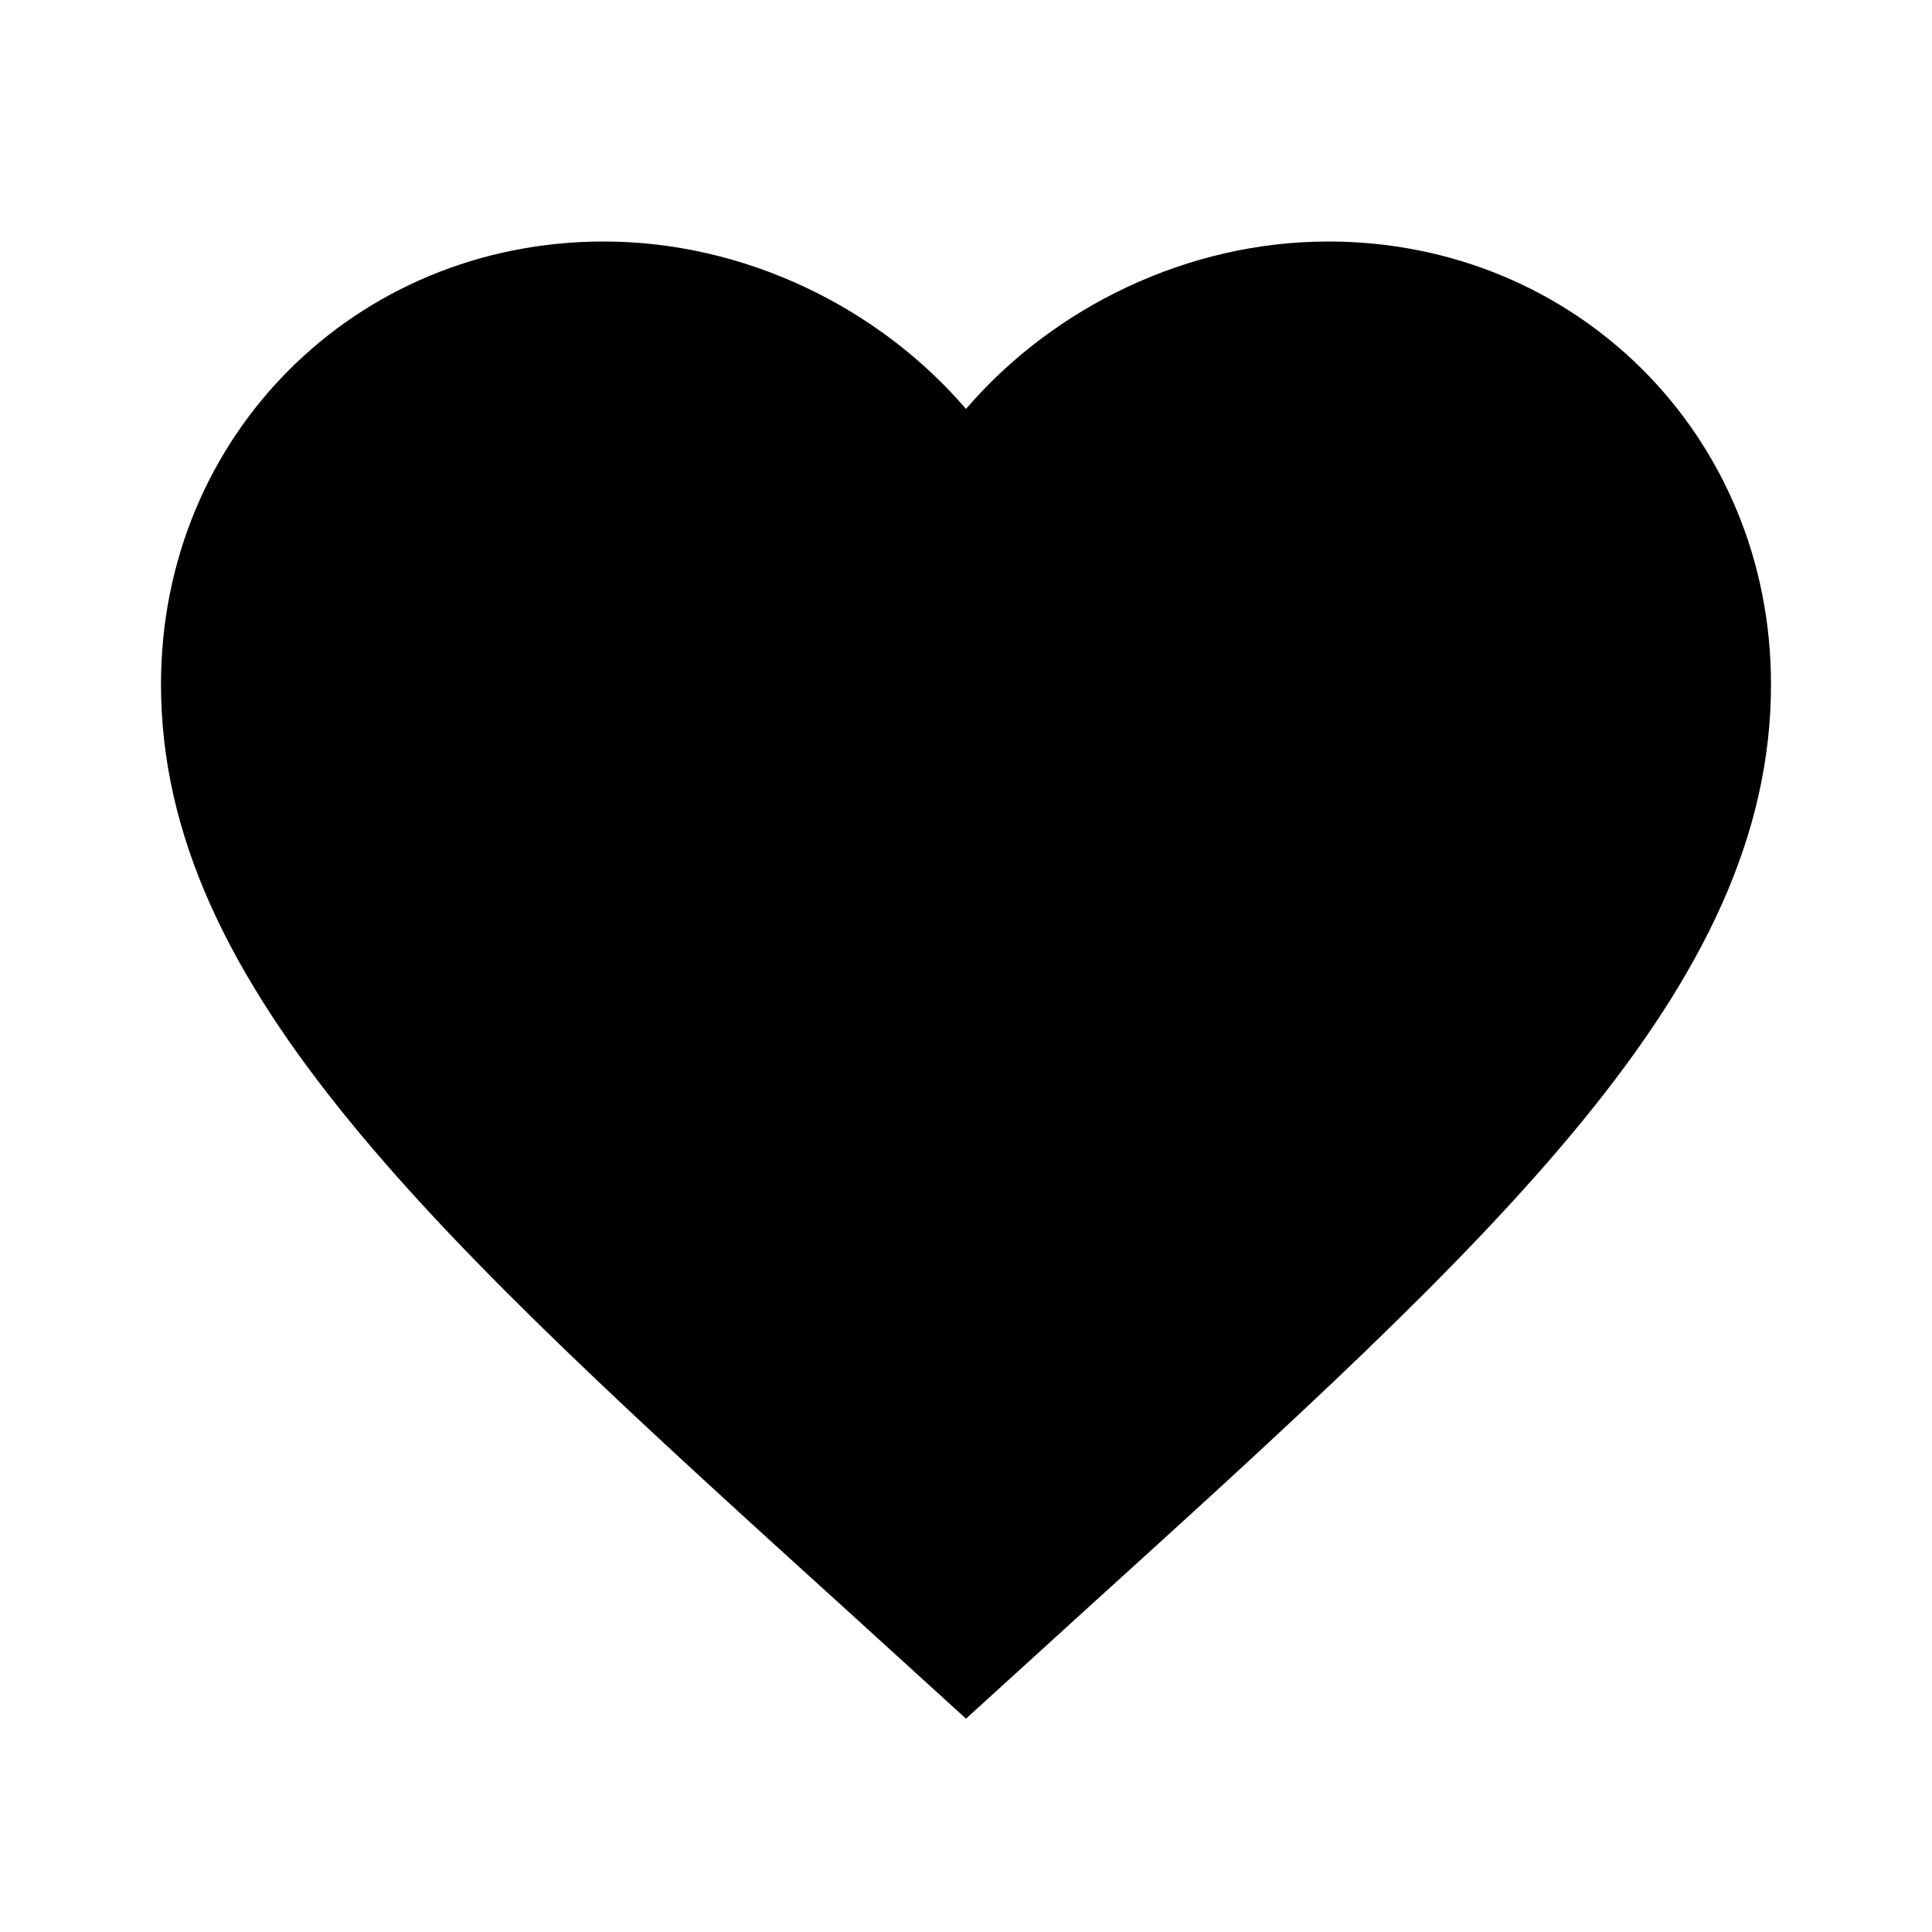
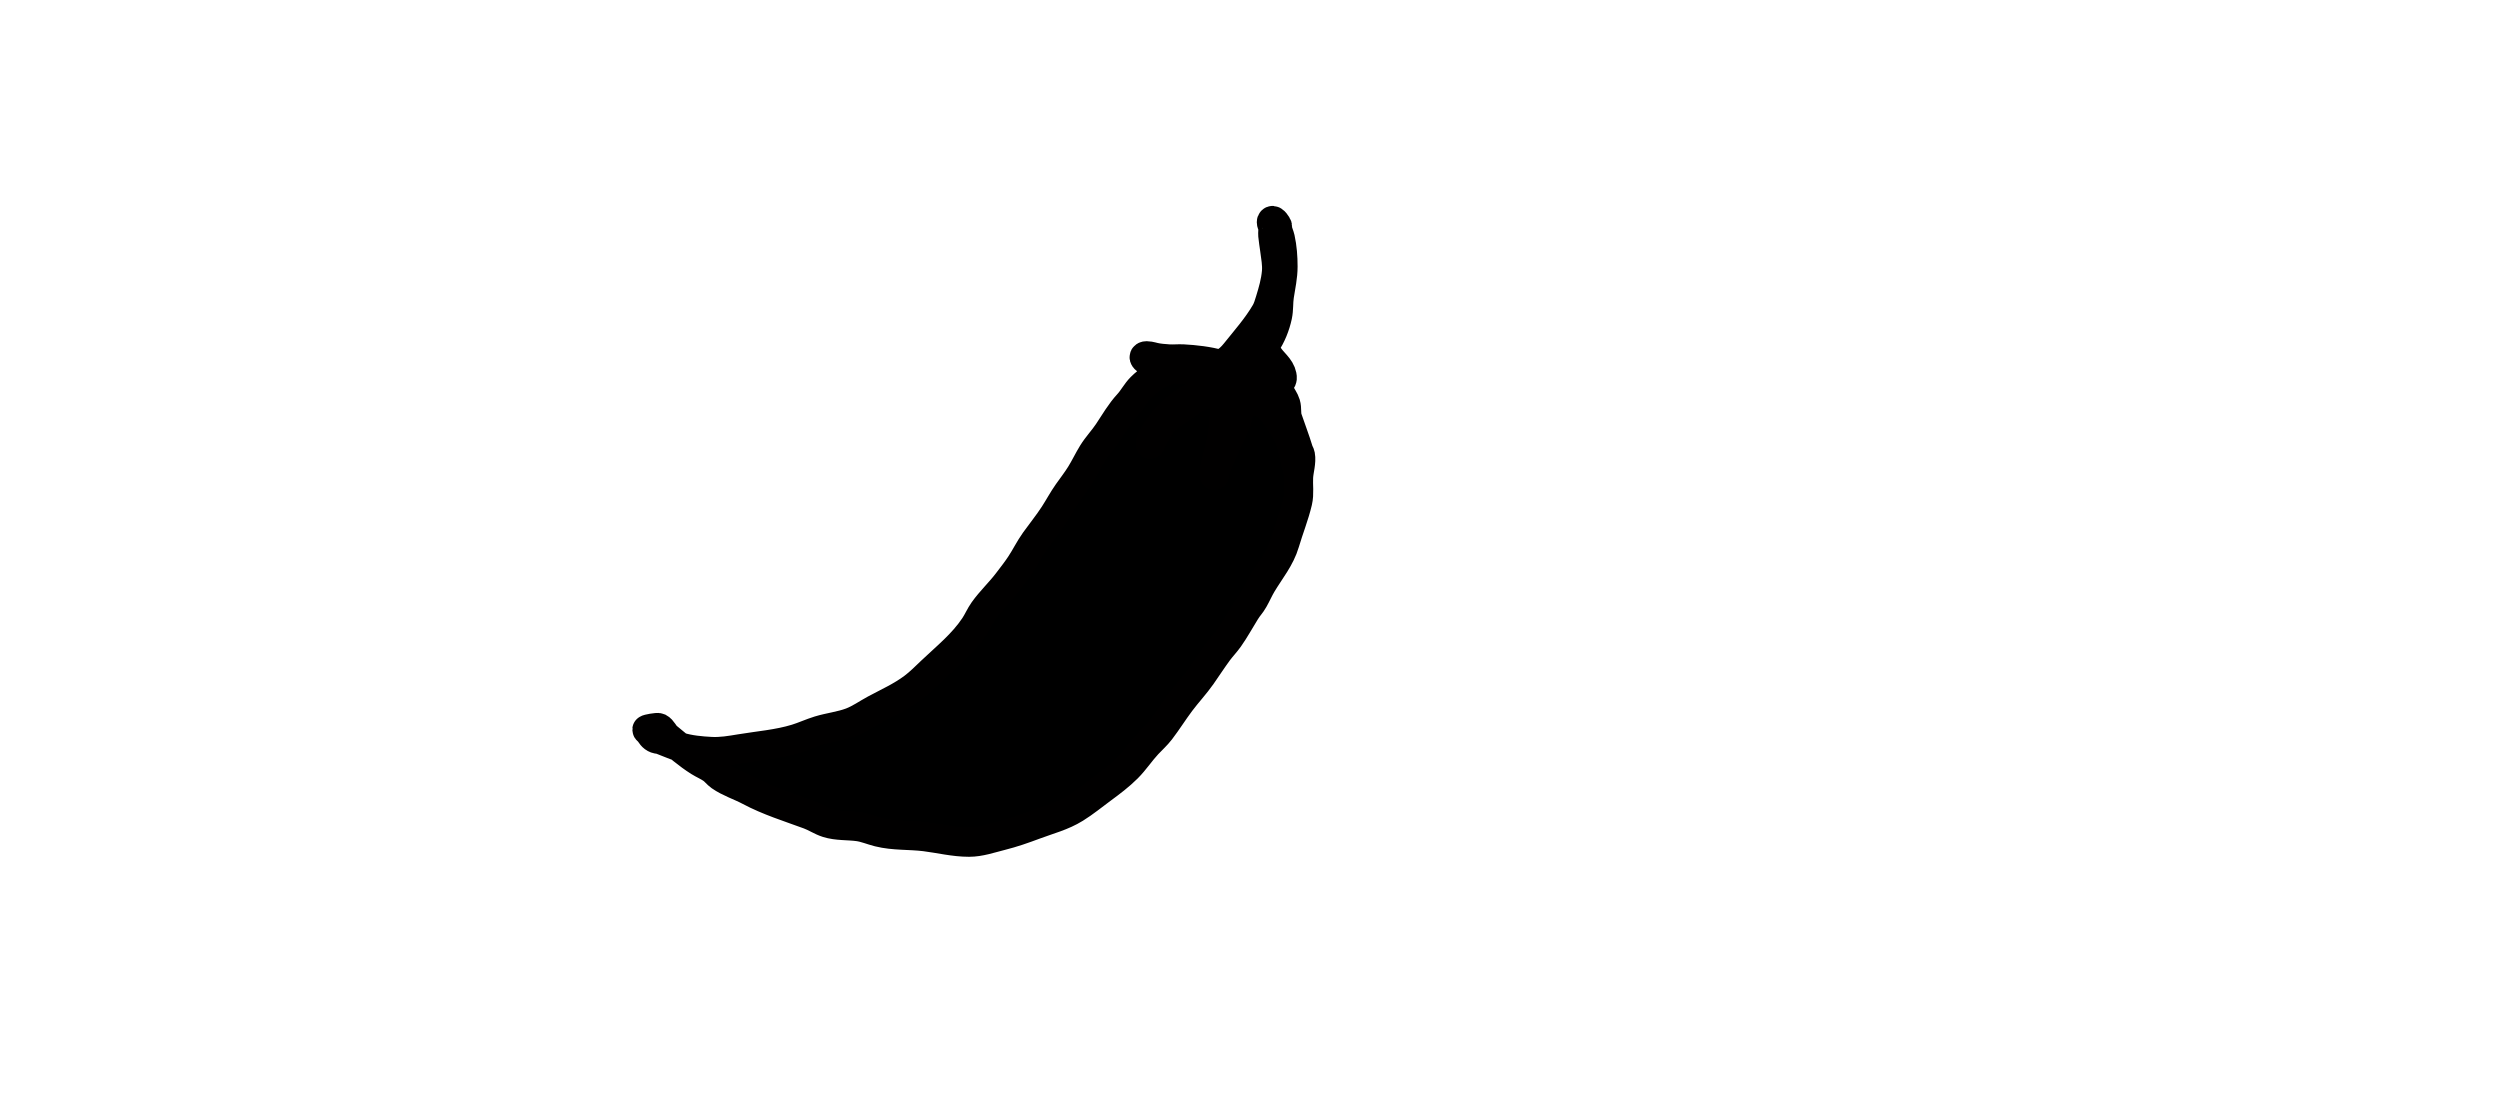
- <svg xmlns="http://www.w3.org/2000/svg" viewBox="0 0 24 24">
-   <path d="m12 21.35-1.45-1.32C5.4 15.36 2 12.27 2 8.5 2 5.41 4.42 3 7.5 3c1.74 0 3.41.81 4.5 2.08C13.09 3.81 14.76 3 16.5 3 19.58 3 22 5.41 22 8.5c0 3.77-3.4 6.86-8.55 11.53L12 21.35Z" />
+ <svg xmlns="http://www.w3.org/2000/svg" height="100%" stroke-miterlimit="10" style="fill-rule:nonzero;clip-rule:evenodd;stroke-linecap:round;stroke-linejoin:round;" version="1.1" viewBox="0 0 5120 2280" width="100%" xml:space="preserve">
+   <defs />
+   <g id="Ebene-1">
+     <path d="M2533.76 804.539C2532.81 804.539 2525.3 805.377 2524.39 802.665C2523.98 801.415 2530.08 790.644 2528.14 785.798C2523.11 773.233 2512.33 761.962 2500.03 755.813C2482.98 747.29 2458.71 748.636 2440.06 750.19C2431.75 750.882 2423.95 754.634 2415.7 755.813C2408.25 756.876 2400.34 755.308 2393.21 757.687C2373.2 764.354 2351.79 778.491 2336.98 793.294C2327.07 803.206 2320.36 816.612 2310.75 827.028C2294.52 844.609 2282.8 865.201 2269.52 885.124C2259.63 899.956 2247.02 913.02 2237.66 928.228C2229.05 942.213 2221.98 957.302 2213.29 971.332C2205.27 984.3 2195.85 996.355 2187.06 1008.81C2176.9 1023.2 2168.51 1039.01 2158.95 1053.79C2146.7 1072.72 2132.65 1089.86 2119.59 1108.14C2108.48 1123.7 2100.17 1141.02 2089.6 1156.87C2081.43 1169.13 2072.3 1180.75 2063.37 1192.47C2048.09 1212.53 2029.27 1230.09 2014.64 1250.57C2007.48 1260.6 2002.73 1272.18 1995.9 1282.43C1971.85 1318.51 1938.87 1344.85 1907.82 1374.26C1895.62 1385.82 1883.78 1397.91 1870.34 1407.99C1845.61 1426.54 1818.63 1438.43 1791.63 1452.97C1775.38 1461.72 1760.17 1472.73 1742.9 1479.21C1722.08 1487.02 1698.64 1489.58 1677.31 1496.08C1661.43 1500.91 1646.32 1508.06 1630.45 1512.94C1593.8 1524.22 1553.84 1527.27 1516.13 1533.56C1496.08 1536.9 1476.59 1540.26 1456.16 1539.18C1435.45 1538.09 1412.31 1536.02 1392.45 1529.81C1378.92 1525.58 1366.25 1519.6 1353.09 1514.82C1350.1 1513.73 1346.7 1514.06 1343.72 1512.94C1335.48 1509.85 1333.51 1504.32 1328.73 1497.95C1327.67 1496.54 1324.98 1495.97 1324.98 1494.2C1324.98 1493 1346.34 1488.95 1349.34 1490.45C1356.79 1494.18 1359.91 1504.16 1366.21 1509.19C1376.84 1517.7 1387.17 1526.72 1398.07 1535.43C1408.71 1543.94 1420.17 1552.53 1431.8 1559.8C1440.3 1565.11 1449.76 1569 1458.04 1574.79C1464.2 1579.1 1468.74 1585.47 1474.9 1589.78C1493.03 1602.47 1515.45 1609.41 1534.88 1619.77C1573.6 1640.42 1615.64 1653.37 1656.69 1668.49C1669.55 1673.23 1681.12 1681.2 1694.17 1685.36C1714.5 1691.83 1736.99 1690 1757.89 1692.86C1772.01 1694.78 1785.3 1700.64 1799.12 1704.1C1830.8 1712.02 1862.72 1709.47 1894.7 1713.47C1924.85 1717.24 1953.97 1724.71 1984.66 1724.71C2007.03 1724.71 2028.79 1716.96 2050.25 1711.6C2074.23 1705.6 2096.45 1697.78 2119.59 1689.11C2148.04 1678.44 2175.82 1671.61 2202.05 1655.37C2221.04 1643.61 2238.46 1629.24 2256.4 1616.02C2274.7 1602.53 2292.71 1589.07 2308.87 1572.91C2323.99 1557.8 2335.54 1539.79 2350.1 1524.19C2358.85 1514.82 2368.55 1506.26 2376.34 1496.08C2390.71 1477.29 2403.35 1456.94 2417.57 1437.98C2431.4 1419.54 2447.47 1402.49 2460.67 1383.63C2472.05 1367.38 2482.67 1350.92 2494.41 1334.9C2501.5 1325.23 2509.98 1316.6 2516.9 1306.79C2529.26 1289.27 2539.31 1270.56 2550.63 1252.45C2557.77 1241.02 2561.08 1239.31 2567.5 1228.08C2573.46 1217.65 2578.18 1206.53 2584.36 1196.22C2601.22 1168.13 2621.9 1143.58 2631.22 1111.89C2639.48 1083.8 2650.75 1056.04 2657.45 1027.55C2661.36 1010.96 2658.34 993.764 2659.33 976.955C2660.17 962.642 2665.69 946.334 2663.07 931.977C2662.47 928.667 2660.29 925.828 2659.33 922.606C2652.68 900.437 2644.12 878.863 2636.84 857.013C2633.52 847.059 2636.1 837.074 2633.09 827.028C2630.55 818.566 2625.19 812.336 2621.84 804.539C2616.28 791.549 2610.8 771.302 2597.48 763.309C2593.62 760.991 2587.08 756.468 2582.49 755.813C2571.7 754.271 2546.41 754.764 2537.51 761.435C2534.68 763.555 2531.6 765.77 2530.01 768.931C2527.63 773.693 2529.93 776.024 2524.39 780.176C2514.16 787.847 2508.65 786.162 2503.78 800.791C2500.84 809.605 2507.53 821.664 2507.53 830.776C2507.53 854.544 2506.17 876.653 2501.9 900.117C2497.55 924.049 2486.91 948.743 2486.91 973.206C2486.91 974.456 2486.91 970.708 2486.91 969.458C2486.91 968.209 2486.61 966.922 2486.91 965.71C2487.59 963 2489.78 960.864 2490.66 958.214C2494.32 947.222 2499.17 937.1 2503.78 926.354C2510.82 909.926 2519.4 894.102 2526.27 877.628C2528.85 871.417 2531.64 865.27 2533.76 858.887C2534.35 857.113 2536.31 844.423 2537.51 842.02C2540.77 835.504 2545.27 829.675 2548.76 823.28C2550.9 819.354 2562.2 795.277 2567.5 797.042C2576.52 800.05 2583.07 808.268 2591.86 812.035C2601.93 816.349 2613.1 821.157 2619.97 830.776C2626.08 839.326 2626.91 849.143 2629.34 858.887C2633.64 876.102 2639.86 892.99 2646.21 909.488C2652.67 926.301 2659.33 941.872 2659.33 960.088C2659.33 964.461 2659.33 968.834 2659.33 973.206C2659.33 974.456 2659.33 978.204 2659.33 976.955C2659.33 966.376 2656.05 959.024 2653.7 948.843C2649.11 928.925 2646.1 907.4 2636.84 888.873C2632.19 879.573 2625.59 871.381 2619.97 862.635C2614.63 854.327 2610.09 845.257 2603.1 838.272C2594.83 830.003 2583.26 825.063 2573.12 819.531C2566.72 816.043 2560.89 811.545 2554.38 808.287C2539.52 800.857 2510.9 796.561 2494.41 798.917C2489.12 799.671 2484.48 802.851 2479.41 804.539C2469.94 807.699 2460.46 809.331 2451.3 813.909C2442.27 818.425 2435.25 825.239 2426.94 830.776C2413.41 839.795 2399.82 848.01 2387.58 858.887C2377.73 867.645 2369.59 879.275 2363.22 890.747C2360.63 895.412 2359.29 900.676 2357.6 905.739C2357.16 907.065 2355.72 910.884 2355.72 909.488C2355.72 899.374 2363.99 892.757 2368.84 885.124C2371.09 881.589 2372.22 877.415 2374.47 873.88C2384.73 857.744 2400.5 842.172 2415.7 830.776C2430.47 819.698 2435.56 818.471 2451.3 808.287C2460.03 802.639 2468.24 796.07 2477.54 791.42C2490.58 784.899 2503.13 775.969 2516.9 770.805C2520.6 769.418 2526.37 770.591 2528.14 767.057C2532.97 757.392 2501.09 754.376 2496.28 753.939C2464.62 751.06 2432.21 760.313 2400.7 755.813C2396.2 755.169 2392.03 753.017 2387.58 752.064C2369.92 748.28 2365.22 749.025 2350.1 738.946C2349.08 738.267 2340.17 732.447 2344.48 729.575C2348.03 727.209 2359.97 730.636 2363.22 731.449C2372.72 733.824 2383.45 734.501 2393.21 735.198C2403.18 735.91 2413.21 734.643 2423.19 735.198C2447.01 736.521 2475.15 739.54 2498.16 746.442C2513.36 751.003 2532.16 765.296 2548.76 755.813C2560.98 748.824 2568.89 734.924 2576.87 723.953C2581.57 717.483 2587.27 711.766 2591.86 705.212C2603.56 688.495 2611.96 667.008 2616.22 647.116C2619.15 633.444 2617.85 619.693 2619.97 605.886C2623.06 585.814 2627.47 566.289 2627.47 545.915C2627.47 526.624 2626.04 506.715 2621.84 487.818C2620.46 481.595 2617.26 475.306 2616.22 469.078C2615.91 467.229 2616.59 465.293 2616.22 463.455C2615.74 461.032 2607.98 449.207 2604.98 452.211C2601.85 455.334 2606.36 460.939 2606.85 465.329C2607.47 470.917 2606.39 476.593 2606.85 482.196C2607.64 491.617 2609.43 500.927 2610.6 510.307C2612.54 525.861 2615.78 541.391 2614.35 557.16C2612.51 577.425 2607.16 595.98 2601.23 615.256C2598.67 623.572 2596.24 632.104 2591.86 639.619C2574.56 669.279 2551.46 695.276 2530.01 722.079C2522.78 731.127 2514.34 739.289 2503.78 744.568C2502.01 745.452 2499.99 745.708 2498.16 746.442C2496.86 746.961 2493.08 748.758 2494.41 748.316C2520.25 739.703 2545.48 725.572 2569.37 712.709C2572.58 710.982 2575.71 709.107 2578.74 707.086C2585.53 702.559 2588.93 698.536 2589.99 699.59C2590.51 700.111 2589.64 707.572 2589.99 708.96C2590.94 712.793 2592.35 716.506 2593.73 720.205C2600.36 737.887 2617.08 746.707 2623.72 763.309C2626.22 769.551 2628.9 783.702 2618.1 778.302" opacity="1" stroke="#010000" stroke-linecap="round" stroke-linejoin="round" stroke-width="60" />
+   </g>
</svg>
